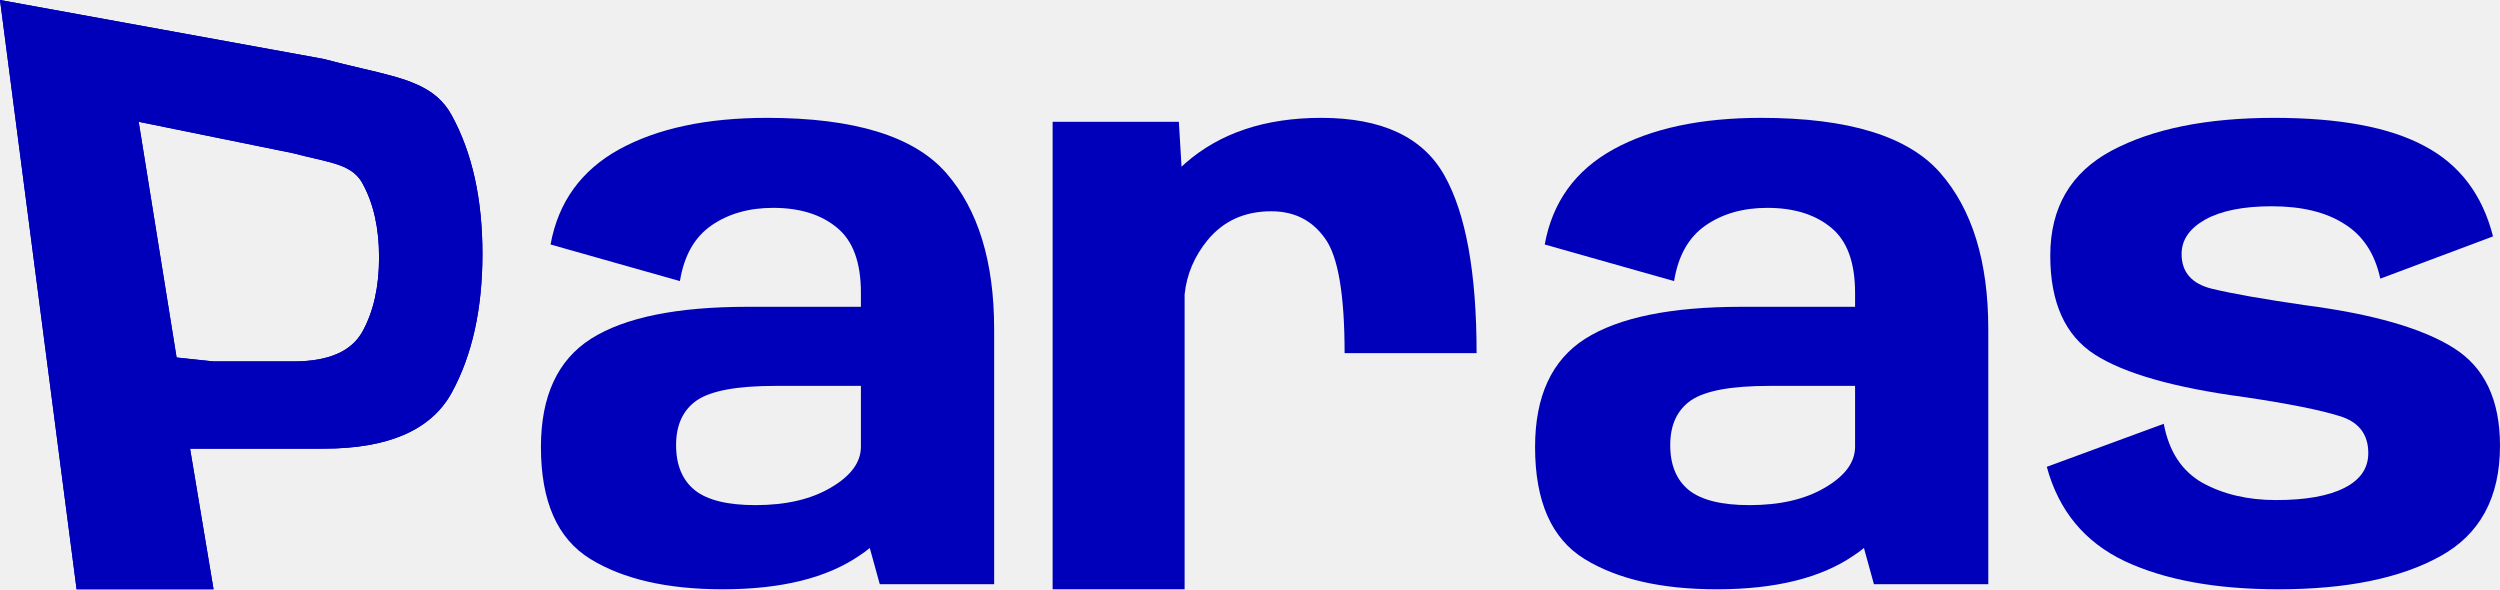
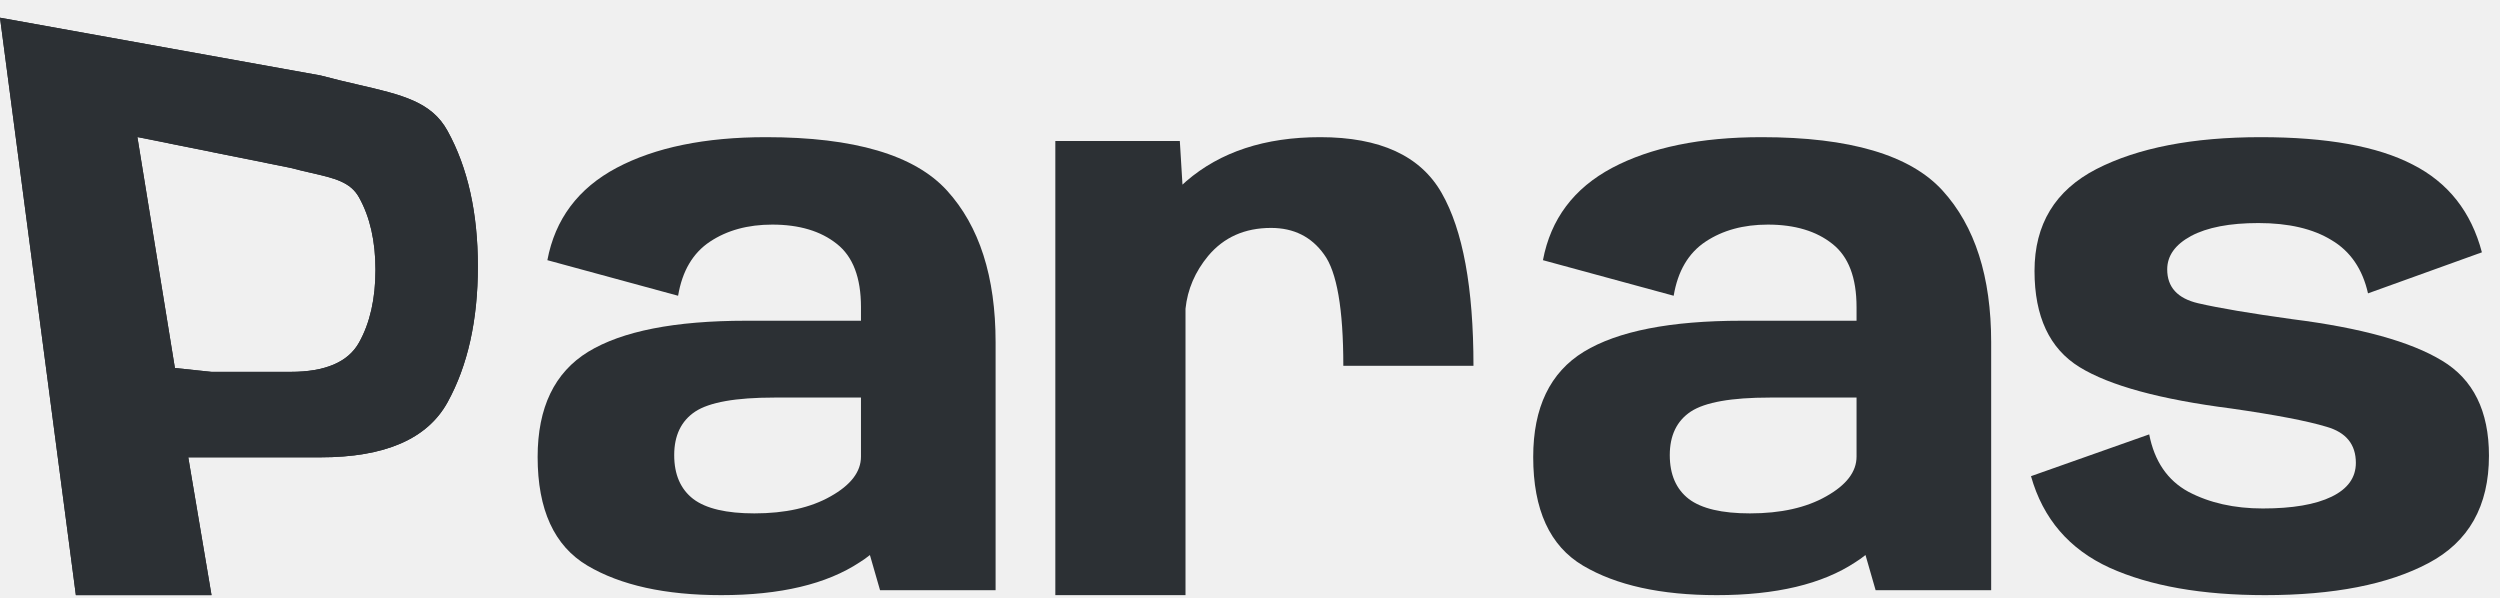
- <svg xmlns="http://www.w3.org/2000/svg" width="140" height="33" viewBox="0 0 140 33" fill="none">
-   <g clip-path="url(#clip0_7031_44113)">
-     <path d="M49.268 32.716L48.707 30.687C48.535 30.832 48.348 30.971 48.146 31.101C46.307 32.367 43.748 33 40.47 33C37.365 33 34.892 32.432 33.052 31.298C31.212 30.163 30.292 28.076 30.292 25.036C30.292 22.185 31.226 20.163 33.095 18.971C34.978 17.778 37.897 17.181 41.85 17.181H48.211V16.396C48.211 14.694 47.766 13.48 46.874 12.752C45.983 12.011 44.79 11.64 43.295 11.64C41.944 11.64 40.793 11.967 39.845 12.621C38.896 13.276 38.307 14.316 38.076 15.742L30.831 13.691C31.262 11.32 32.542 9.545 34.669 8.367C36.812 7.189 39.571 6.6 42.95 6.6C47.837 6.6 51.18 7.625 52.977 9.676C54.773 11.727 55.672 14.643 55.672 18.425V32.716H49.268ZM48.211 25.014V21.61H43.403C41.275 21.61 39.816 21.88 39.025 22.418C38.249 22.956 37.861 23.792 37.861 24.927C37.861 26.047 38.213 26.89 38.918 27.458C39.622 28.011 40.75 28.287 42.303 28.287C44.014 28.287 45.422 27.96 46.529 27.305C47.651 26.651 48.211 25.887 48.211 25.014Z" fill="#0000BA" />
-     <path d="M75.298 19.777C75.298 16.496 74.933 14.355 74.203 13.354C73.486 12.339 72.483 11.831 71.194 11.831C69.704 11.831 68.516 12.368 67.627 13.442C66.882 14.355 66.453 15.37 66.338 16.489V33H58.947V6.82H66.016L66.166 9.337C66.238 9.263 66.31 9.197 66.381 9.138C68.315 7.446 70.85 6.6 73.987 6.6C77.382 6.6 79.681 7.674 80.885 9.822C82.088 11.956 82.689 15.274 82.689 19.777H75.298Z" fill="#0000BA" />
-     <path d="M104.94 32.716L104.38 30.687C104.207 30.832 104.02 30.971 103.819 31.101C101.979 32.367 99.42 33 96.142 33C93.037 33 90.564 32.432 88.725 31.298C86.884 30.163 85.964 28.076 85.964 25.036C85.964 22.185 86.899 20.163 88.768 18.971C90.651 17.778 93.569 17.181 97.522 17.181H103.884V16.396C103.884 14.694 103.438 13.48 102.547 12.752C101.655 12.011 100.462 11.64 98.967 11.64C97.616 11.64 96.466 11.967 95.517 12.621C94.568 13.276 93.979 14.316 93.749 15.742L86.504 13.691C86.935 11.32 88.214 9.545 90.342 8.367C92.484 7.189 95.244 6.6 98.622 6.6C103.51 6.6 106.852 7.625 108.649 9.676C110.446 11.727 111.344 14.643 111.344 18.425V32.716H104.94ZM103.884 25.014V21.61H99.075C96.947 21.61 95.489 21.88 94.698 22.418C93.921 22.956 93.533 23.792 93.533 24.927C93.533 26.047 93.885 26.89 94.59 27.458C95.294 28.011 96.422 28.287 97.975 28.287C99.686 28.287 101.095 27.96 102.201 27.305C103.323 26.651 103.884 25.887 103.884 25.014Z" fill="#0000BA" />
-     <path d="M127.592 33C124.092 33 121.221 32.474 118.98 31.422C116.738 30.356 115.285 28.596 114.62 26.142L121.171 23.732C121.46 25.28 122.183 26.383 123.34 27.04C124.511 27.683 125.885 28.004 127.462 28.004C129.11 28.004 130.383 27.778 131.279 27.325C132.176 26.872 132.624 26.223 132.624 25.375C132.624 24.309 132.082 23.615 130.997 23.294C129.927 22.958 128.17 22.608 125.726 22.242C121.778 21.717 118.972 20.921 117.309 19.854C115.646 18.788 114.815 16.941 114.815 14.312C114.815 11.624 115.958 9.667 118.242 8.44C120.542 7.213 123.579 6.6 127.353 6.6C131.012 6.6 133.818 7.125 135.77 8.177C137.736 9.214 139.016 10.901 139.609 13.238L133.297 15.604C132.993 14.202 132.32 13.18 131.279 12.537C130.253 11.88 128.9 11.551 127.223 11.551C125.632 11.551 124.388 11.799 123.492 12.296C122.61 12.793 122.169 13.435 122.169 14.224C122.169 15.246 122.74 15.896 123.882 16.174C125.039 16.451 126.782 16.758 129.11 17.094C132.899 17.59 135.661 18.387 137.397 19.482C139.132 20.563 140 22.389 140 24.959C140 27.866 138.879 29.932 136.637 31.159C134.41 32.386 131.395 33 127.592 33Z" fill="#0000BA" />
-     <path fill-rule="evenodd" clip-rule="evenodd" d="M4.289 33L0 0L18.119 3.3C18.889 3.508 19.602 3.675 20.259 3.829C22.728 4.408 24.399 4.8 25.302 6.468C26.446 8.565 27.017 11.147 27.017 14.212C27.017 17.292 26.446 19.881 25.302 21.978C24.159 24.075 21.764 25.124 18.119 25.124H10.644L11.959 33H4.289ZM7.767 6.82L16.426 8.583C16.841 8.694 17.226 8.783 17.581 8.865C18.913 9.175 19.815 9.384 20.302 10.275C20.919 11.395 21.228 12.774 21.228 14.411C21.228 16.056 20.919 17.439 20.302 18.56C19.685 19.68 18.393 20.24 16.426 20.24H11.959L9.889 20.02L7.767 6.82Z" fill="#0000BA" />
-     <path fill-rule="evenodd" clip-rule="evenodd" d="M4.289 33L0 0L18.119 3.3C18.889 3.508 19.602 3.675 20.259 3.829C22.728 4.408 24.399 4.8 25.302 6.468C26.446 8.565 27.017 11.147 27.017 14.212C27.017 17.292 26.446 19.881 25.302 21.978C24.159 24.075 21.764 25.124 18.119 25.124H10.644L11.959 33H4.289ZM7.767 6.82L16.426 8.583C16.841 8.694 17.226 8.783 17.581 8.865C18.913 9.175 19.815 9.384 20.302 10.275C20.919 11.395 21.228 12.774 21.228 14.411C21.228 16.056 20.919 17.439 20.302 18.56C19.685 19.68 18.393 20.24 16.426 20.24H11.959L9.889 20.02L7.767 6.82Z" fill="#0000BA" />
+ <svg xmlns="http://www.w3.org/2000/svg" width="113" height="27" viewBox="0 0 113 27" fill="none">
+   <g clip-path="url(#clip0_743_1721)">
+     <path d="M39.778 26.677L39.32 25.087C39.18 25.201 39.027 25.309 38.863 25.412C37.362 26.404 35.275 26.9 32.602 26.9C30.069 26.9 28.053 26.455 26.552 25.566C25.051 24.676 24.301 23.039 24.301 20.656C24.301 18.42 25.063 16.835 26.587 15.9C28.123 14.965 30.503 14.497 33.727 14.497H38.916V13.881C38.916 12.547 38.552 11.595 37.825 11.024C37.098 10.443 36.125 10.152 34.906 10.152C33.804 10.152 32.866 10.408 32.092 10.922C31.318 11.435 30.837 12.25 30.65 13.368L24.741 11.76C25.092 9.901 26.136 8.509 27.871 7.586C29.618 6.662 31.869 6.2 34.624 6.2C38.611 6.2 41.337 7.004 42.803 8.612C44.268 10.22 45.001 12.507 45.001 15.472V26.677H39.778ZM38.916 20.639V17.97H34.994C33.258 17.97 32.068 18.181 31.424 18.603C30.79 19.025 30.474 19.681 30.474 20.57C30.474 21.448 30.761 22.11 31.336 22.555C31.91 22.988 32.831 23.205 34.097 23.205C35.492 23.205 36.641 22.948 37.544 22.435C38.459 21.922 38.916 21.323 38.916 20.639Z" fill="#2C3034" />
+     <path d="M60.718 16.533C60.718 13.96 60.427 12.281 59.845 11.496C59.275 10.7 58.477 10.302 57.45 10.302C56.265 10.302 55.318 10.723 54.611 11.565C54.018 12.281 53.676 13.077 53.585 13.954V26.9H47.701V6.373H53.328L53.448 8.346C53.505 8.288 53.562 8.236 53.619 8.19C55.159 6.863 57.177 6.2 59.674 6.2C62.377 6.2 64.207 7.042 65.165 8.727C66.122 10.4 66.601 13.002 66.601 16.533H60.718Z" fill="#2C3034" />
+     <path d="M84.778 26.677L84.32 25.087C84.18 25.201 84.027 25.309 83.863 25.412C82.362 26.404 80.275 26.9 77.602 26.9C75.069 26.9 73.053 26.455 71.552 25.566C70.051 24.676 69.301 23.039 69.301 20.656C69.301 18.42 70.063 16.835 71.587 15.9C73.123 14.965 75.503 14.497 78.728 14.497H83.916V13.881C83.916 12.547 83.552 11.595 82.825 11.024C82.098 10.443 81.125 10.152 79.906 10.152C78.804 10.152 77.866 10.408 77.092 10.922C76.318 11.435 75.837 12.25 75.65 13.368L69.741 11.76C70.092 9.901 71.136 8.509 72.871 7.586C74.618 6.662 76.869 6.2 79.624 6.2C83.611 6.2 86.337 7.004 87.802 8.612C89.268 10.22 90.001 12.507 90.001 15.472V26.677H84.778ZM83.916 20.639V17.97H79.994C78.258 17.97 77.069 18.181 76.424 18.603C75.79 19.025 75.474 19.681 75.474 20.57C75.474 21.448 75.761 22.11 76.336 22.555C76.91 22.988 77.83 23.205 79.097 23.205C80.492 23.205 81.641 22.948 82.544 22.435C83.459 21.922 83.916 21.323 83.916 20.639Z" fill="#2C3034" />
+     <path d="M102.381 26.9C99.527 26.9 97.185 26.488 95.357 25.663C93.529 24.827 92.344 23.447 91.801 21.523L97.144 19.634C97.38 20.847 97.97 21.712 98.913 22.227C99.868 22.731 100.989 22.983 102.275 22.983C103.619 22.983 104.657 22.806 105.388 22.451C106.12 22.096 106.485 21.586 106.485 20.922C106.485 20.086 106.043 19.542 105.158 19.29C104.286 19.026 102.852 18.752 100.859 18.465C97.639 18.053 95.351 17.429 93.995 16.593C92.638 15.757 91.96 14.308 91.96 12.247C91.96 10.139 92.892 8.605 94.755 7.643C96.631 6.681 99.108 6.2 102.186 6.2C105.17 6.2 107.459 6.612 109.051 7.437C110.655 8.25 111.699 9.573 112.182 11.405L107.034 13.26C106.786 12.161 106.238 11.359 105.388 10.855C104.551 10.34 103.448 10.082 102.08 10.082C100.783 10.082 99.768 10.277 99.037 10.666C98.317 11.056 97.958 11.56 97.958 12.178C97.958 12.98 98.424 13.489 99.356 13.707C100.299 13.925 101.72 14.165 103.619 14.428C106.709 14.818 108.962 15.442 110.378 16.301C111.793 17.148 112.501 18.58 112.501 20.596C112.501 22.875 111.586 24.495 109.758 25.457C107.942 26.419 105.483 26.9 102.381 26.9Z" fill="#2C3034" />
+     <path fill-rule="evenodd" clip-rule="evenodd" d="M3.429 26.9L0 0.8L14.486 3.41C15.101 3.575 15.672 3.707 16.197 3.829C18.171 4.286 19.506 4.596 20.229 5.916C21.143 7.574 21.6 9.616 21.6 12.04C21.6 14.476 21.143 16.524 20.229 18.183C19.314 19.841 17.4 20.671 14.486 20.671H8.51L9.561 26.9H3.429ZM6.21 6.194L13.132 7.588C13.464 7.676 13.772 7.747 14.055 7.812C15.121 8.056 15.841 8.222 16.231 8.927C16.725 9.813 16.971 10.903 16.971 12.198C16.971 13.499 16.725 14.593 16.231 15.479C15.738 16.365 14.705 16.808 13.132 16.808H9.561L7.906 16.634L6.21 6.194Z" fill="#2C3034" />
+     <path fill-rule="evenodd" clip-rule="evenodd" d="M3.429 26.9L0 0.8L14.486 3.41C15.101 3.575 15.672 3.707 16.197 3.829C18.171 4.286 19.506 4.596 20.229 5.916C21.143 7.574 21.6 9.616 21.6 12.04C21.6 14.476 21.143 16.524 20.229 18.183C19.314 19.841 17.4 20.671 14.486 20.671H8.51L9.561 26.9H3.429ZM6.21 6.194L13.132 7.588C13.464 7.676 13.772 7.747 14.055 7.812C15.121 8.056 15.841 8.222 16.231 8.927C16.725 9.813 16.971 10.903 16.971 12.198C16.971 13.499 16.725 14.593 16.231 15.479C15.738 16.365 14.705 16.808 13.132 16.808H9.561L7.906 16.634L6.21 6.194Z" fill="#2C3034" />
  </g>
  <defs>
-     <clipPath id="clip0_7031_44113">
-       <rect width="140" height="33" fill="white" />
+     <clipPath id="clip0_743_1721">
+       <rect width="112.5" height="26.1" fill="white" transform="translate(0 0.800049)" />
    </clipPath>
  </defs>
</svg>
